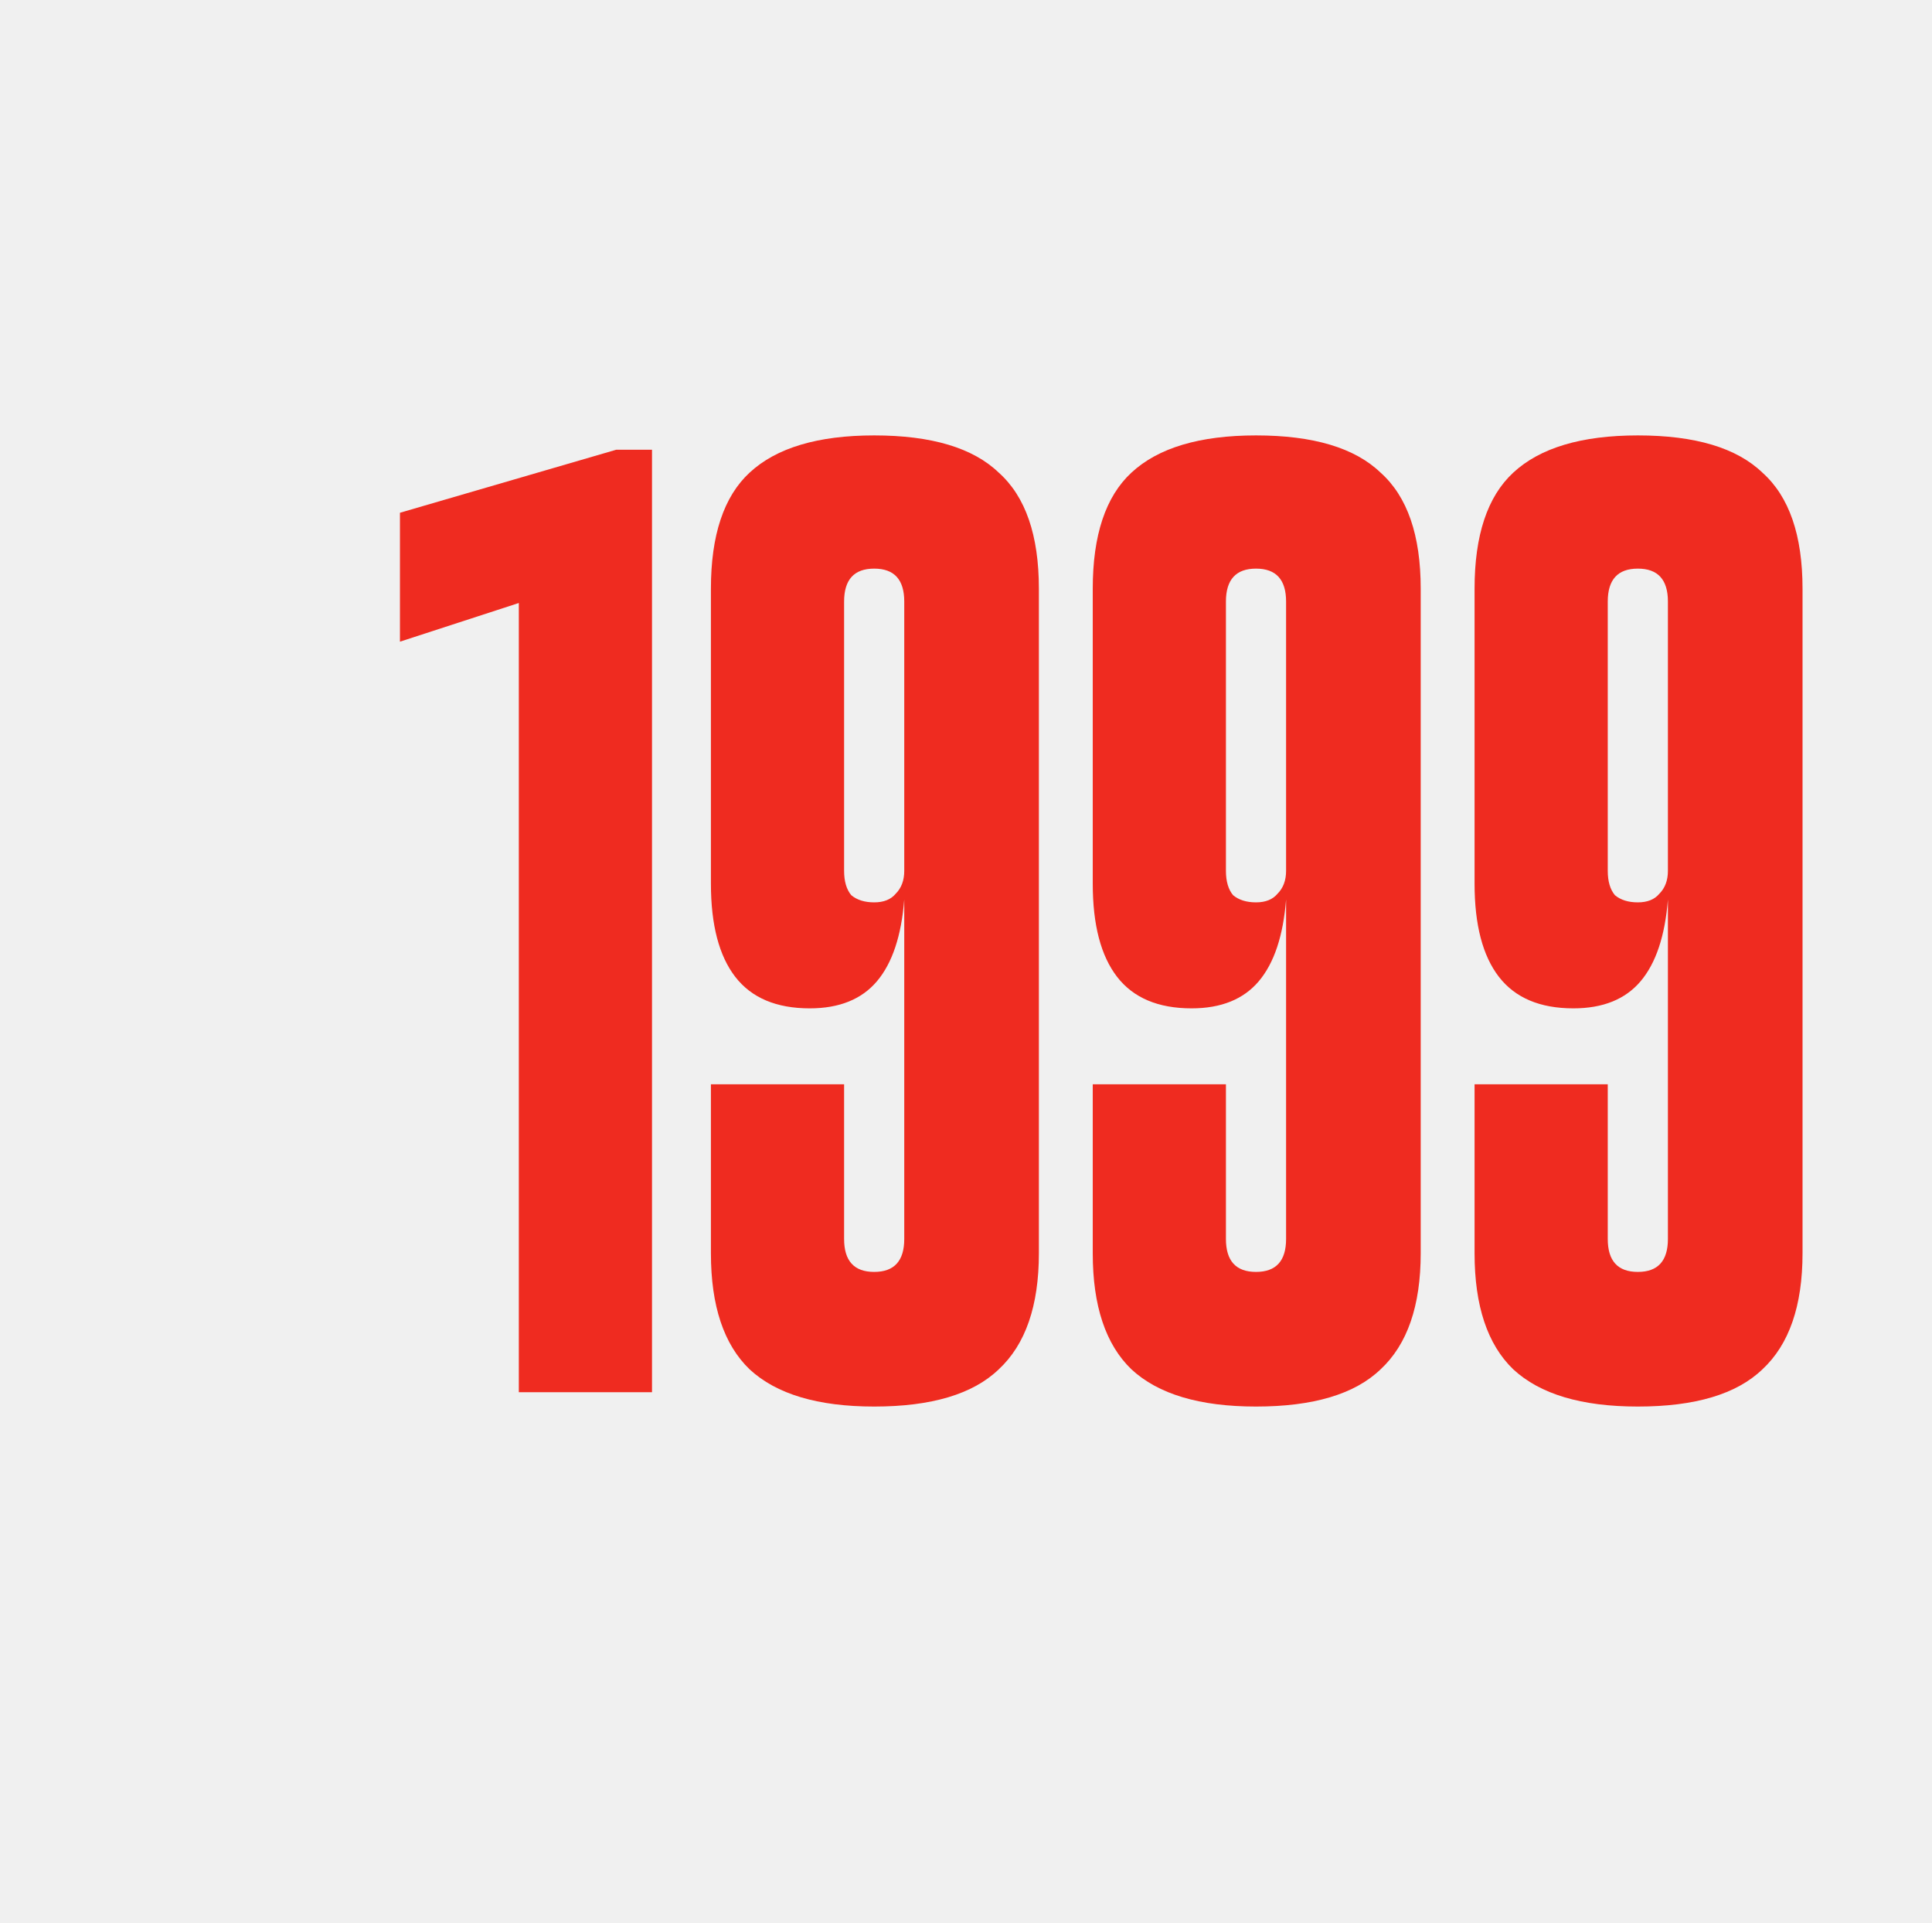
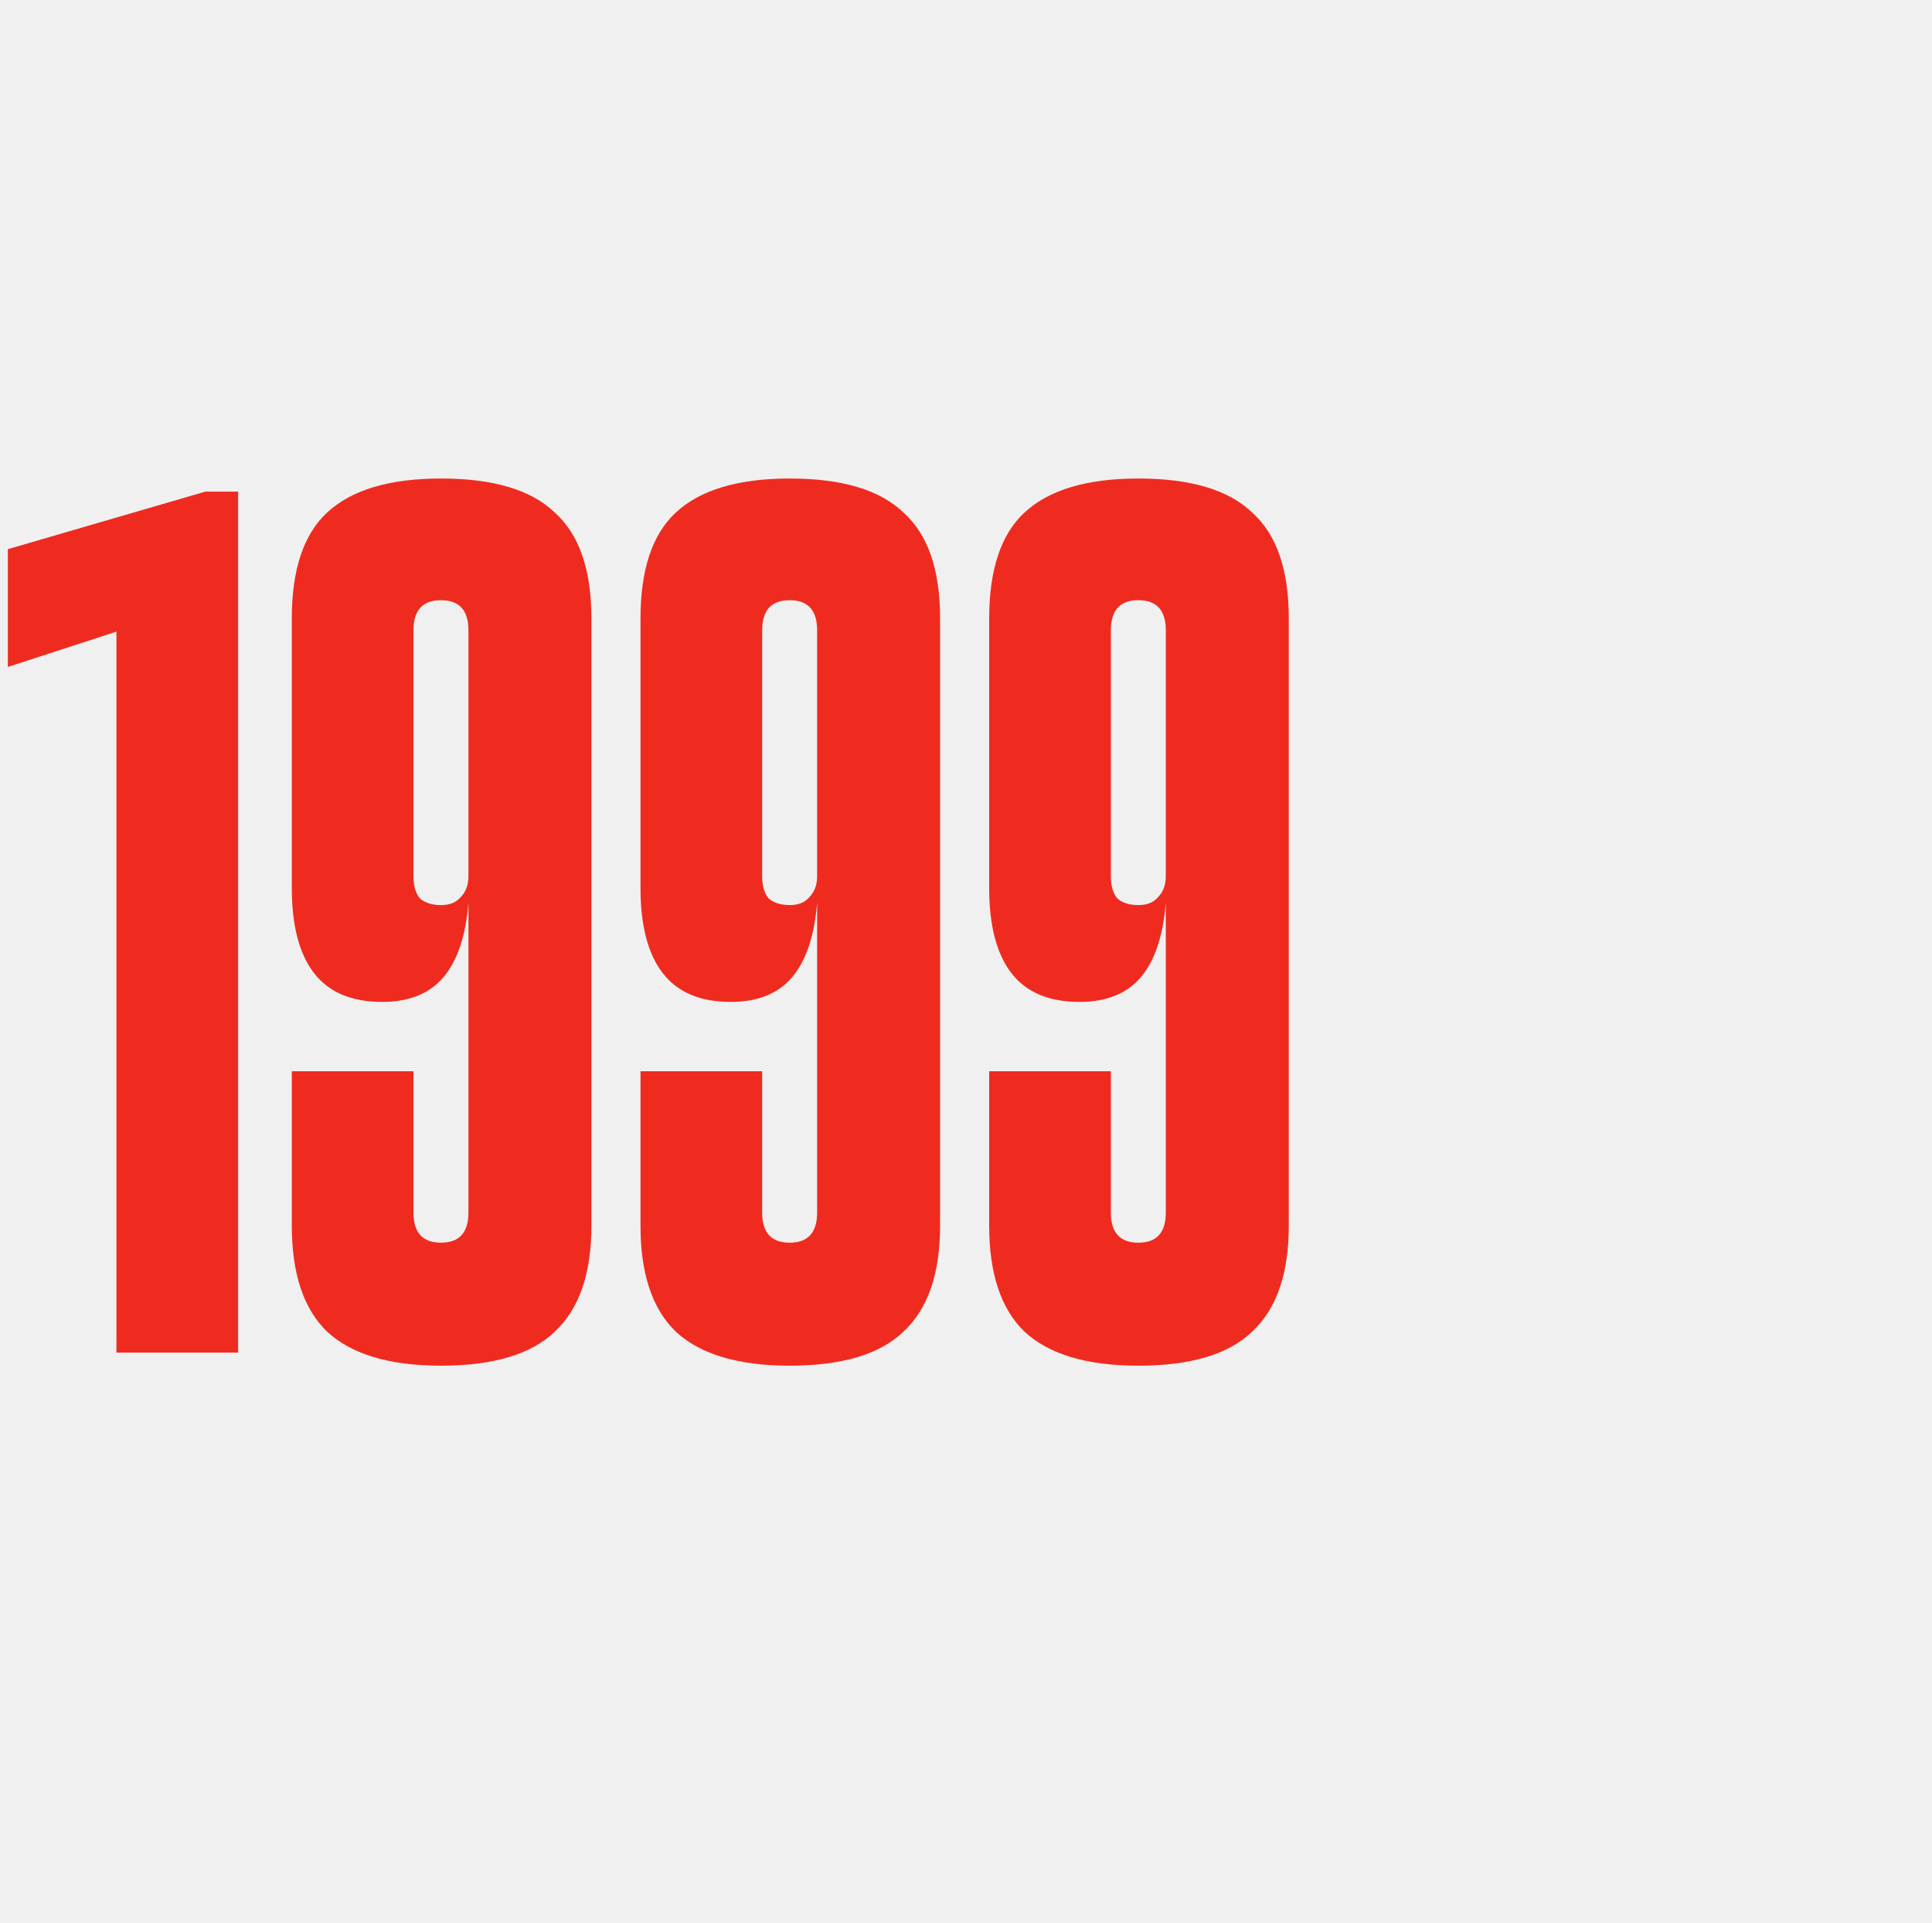
<svg xmlns="http://www.w3.org/2000/svg" width="390" height="388" viewBox="0 0 390 388" fill="none">
  <g clip-path="url(#clip0_76_12)">
-     <path d="M80.735 129.512V103.493L124.389 90.772H131.616V281H104.73V121.706L80.735 129.512ZM176.465 283.891C165.094 283.891 156.71 281.385 151.313 276.374C146.11 271.363 143.508 263.558 143.508 252.957V218.843H170.394V250.066C170.394 254.499 172.418 256.716 176.465 256.716C180.513 256.716 182.536 254.499 182.536 250.066V181.55C181.958 188.873 180.127 194.366 177.043 198.028C173.96 201.69 169.43 203.521 163.456 203.521C156.71 203.521 151.699 201.401 148.422 197.161C145.146 192.921 143.508 186.657 143.508 178.369V118.815C143.508 108.022 146.11 100.216 151.313 95.398C156.71 90.387 165.094 87.881 176.465 87.881C188.029 87.881 196.413 90.387 201.617 95.398C207.013 100.216 209.712 108.022 209.712 118.815V252.957C209.712 263.558 207.013 271.363 201.617 276.374C196.413 281.385 188.029 283.891 176.465 283.891ZM170.394 175.768C170.394 177.888 170.876 179.526 171.84 180.682C172.996 181.646 174.538 182.128 176.465 182.128C178.393 182.128 179.838 181.55 180.802 180.393C181.958 179.237 182.536 177.695 182.536 175.768V121.417C182.536 116.984 180.513 114.767 176.465 114.767C172.418 114.767 170.394 116.984 170.394 121.417V175.768ZM253.542 283.891C242.171 283.891 233.787 281.385 228.39 276.374C223.186 271.363 220.585 263.558 220.585 252.957V218.843H247.471V250.066C247.471 254.499 249.495 256.716 253.542 256.716C257.589 256.716 259.613 254.499 259.613 250.066V181.55C259.035 188.873 257.204 194.366 254.12 198.028C251.036 201.69 246.507 203.521 240.532 203.521C233.787 203.521 228.776 201.401 225.499 197.161C222.223 192.921 220.585 186.657 220.585 178.369V118.815C220.585 108.022 223.186 100.216 228.39 95.398C233.787 90.387 242.171 87.881 253.542 87.881C265.106 87.881 273.49 90.387 278.694 95.398C284.09 100.216 286.789 108.022 286.789 118.815V252.957C286.789 263.558 284.09 271.363 278.694 276.374C273.49 281.385 265.106 283.891 253.542 283.891ZM247.471 175.768C247.471 177.888 247.953 179.526 248.916 180.682C250.073 181.646 251.615 182.128 253.542 182.128C255.469 182.128 256.915 181.55 257.878 180.393C259.035 179.237 259.613 177.695 259.613 175.768V121.417C259.613 116.984 257.589 114.767 253.542 114.767C249.495 114.767 247.471 116.984 247.471 121.417V175.768ZM330.619 283.891C319.248 283.891 310.864 281.385 305.467 276.374C300.263 271.363 297.661 263.558 297.661 252.957V218.843H324.548V250.066C324.548 254.499 326.571 256.716 330.619 256.716C334.666 256.716 336.69 254.499 336.69 250.066V181.55C336.112 188.873 334.281 194.366 331.197 198.028C328.113 201.69 323.584 203.521 317.609 203.521C310.864 203.521 305.853 201.401 302.576 197.161C299.3 192.921 297.661 186.657 297.661 178.369V118.815C297.661 108.022 300.263 100.216 305.467 95.398C310.864 90.387 319.248 87.881 330.619 87.881C342.183 87.881 350.567 90.387 355.771 95.398C361.167 100.216 363.865 108.022 363.865 118.815V252.957C363.865 263.558 361.167 271.363 355.771 276.374C350.567 281.385 342.183 283.891 330.619 283.891ZM324.548 175.768C324.548 177.888 325.03 179.526 325.993 180.682C327.15 181.646 328.692 182.128 330.619 182.128C332.546 182.128 333.992 181.55 334.955 180.393C336.112 179.237 336.69 177.695 336.69 175.768V121.417C336.69 116.984 334.666 114.767 330.619 114.767C326.571 114.767 324.548 116.984 324.548 121.417V175.768Z" fill="#EF2B20" />
+     <path d="M1.585 134.612V110.843L41.464 99.222H48.066V273H23.505V127.481L1.585 134.612ZM89.013 275.641C78.625 275.641 70.966 273.352 66.036 268.774C61.282 264.197 58.905 257.066 58.905 247.382V216.218H83.466V244.741C83.466 248.791 85.315 250.816 89.013 250.816C92.71 250.816 94.559 248.791 94.559 244.741V182.15C94.031 188.84 92.358 193.858 89.541 197.203C86.724 200.549 82.586 202.221 77.128 202.221C70.966 202.221 66.388 200.284 63.395 196.411C60.402 192.538 58.905 186.815 58.905 179.244V124.84C58.905 114.98 61.282 107.849 66.036 103.448C70.966 98.87 78.625 96.581 89.013 96.581C99.577 96.581 107.236 98.87 111.989 103.448C116.919 107.849 119.384 114.98 119.384 124.84V247.382C119.384 257.066 116.919 264.197 111.989 268.774C107.236 273.352 99.577 275.641 89.013 275.641ZM83.466 176.868C83.466 178.804 83.907 180.301 84.787 181.357C85.843 182.238 87.252 182.678 89.013 182.678C90.773 182.678 92.094 182.15 92.974 181.093C94.031 180.037 94.559 178.628 94.559 176.868V127.217C94.559 123.167 92.71 121.142 89.013 121.142C85.315 121.142 83.466 123.167 83.466 127.217V176.868ZM159.4 275.641C149.012 275.641 141.353 273.352 136.423 268.774C131.67 264.197 129.293 257.066 129.293 247.382V216.218H153.854V244.741C153.854 248.791 155.703 250.816 159.4 250.816C163.097 250.816 164.946 248.791 164.946 244.741V182.15C164.418 188.84 162.745 193.858 159.928 197.203C157.111 200.549 152.974 202.221 147.516 202.221C141.353 202.221 136.775 200.284 133.782 196.411C130.789 192.538 129.293 186.815 129.293 179.244V124.84C129.293 114.98 131.67 107.849 136.423 103.448C141.353 98.87 149.012 96.581 159.4 96.581C169.964 96.581 177.623 98.87 182.377 103.448C187.307 107.849 189.772 114.98 189.772 124.84V247.382C189.772 257.066 187.307 264.197 182.377 268.774C177.623 273.352 169.964 275.641 159.4 275.641ZM153.854 176.868C153.854 178.804 154.294 180.301 155.174 181.357C156.231 182.238 157.639 182.678 159.4 182.678C161.161 182.678 162.481 182.15 163.362 181.093C164.418 180.037 164.946 178.628 164.946 176.868V127.217C164.946 123.167 163.097 121.142 159.4 121.142C155.703 121.142 153.854 123.167 153.854 127.217V176.868ZM229.787 275.641C219.399 275.641 211.741 273.352 206.811 268.774C202.057 264.197 199.68 257.066 199.68 247.382V216.218H224.241V244.741C224.241 248.791 226.09 250.816 229.787 250.816C233.485 250.816 235.333 248.791 235.333 244.741V182.15C234.805 188.84 233.133 193.858 230.316 197.203C227.499 200.549 223.361 202.221 217.903 202.221C211.741 202.221 207.163 200.284 204.17 196.411C201.177 192.538 199.68 186.815 199.68 179.244V124.84C199.68 114.98 202.057 107.849 206.811 103.448C211.741 98.87 219.399 96.581 229.787 96.581C240.351 96.581 248.01 98.87 252.764 103.448C257.694 107.849 260.159 114.98 260.159 124.84V247.382C260.159 257.066 257.694 264.197 252.764 268.774C248.01 273.352 240.351 275.641 229.787 275.641ZM224.241 176.868C224.241 178.804 224.681 180.301 225.562 181.357C226.618 182.238 228.027 182.678 229.787 182.678C231.548 182.678 232.869 182.15 233.749 181.093C234.805 180.037 235.333 178.628 235.333 176.868V127.217C235.333 123.167 233.485 121.142 229.787 121.142C226.09 121.142 224.241 123.167 224.241 127.217V176.868Z" fill="#EF2B20" />
  </g>
  <defs>
    <clipPath id="clip0_76_12">
      <rect width="390" height="388" fill="white" />
    </clipPath>
  </defs>
</svg>
